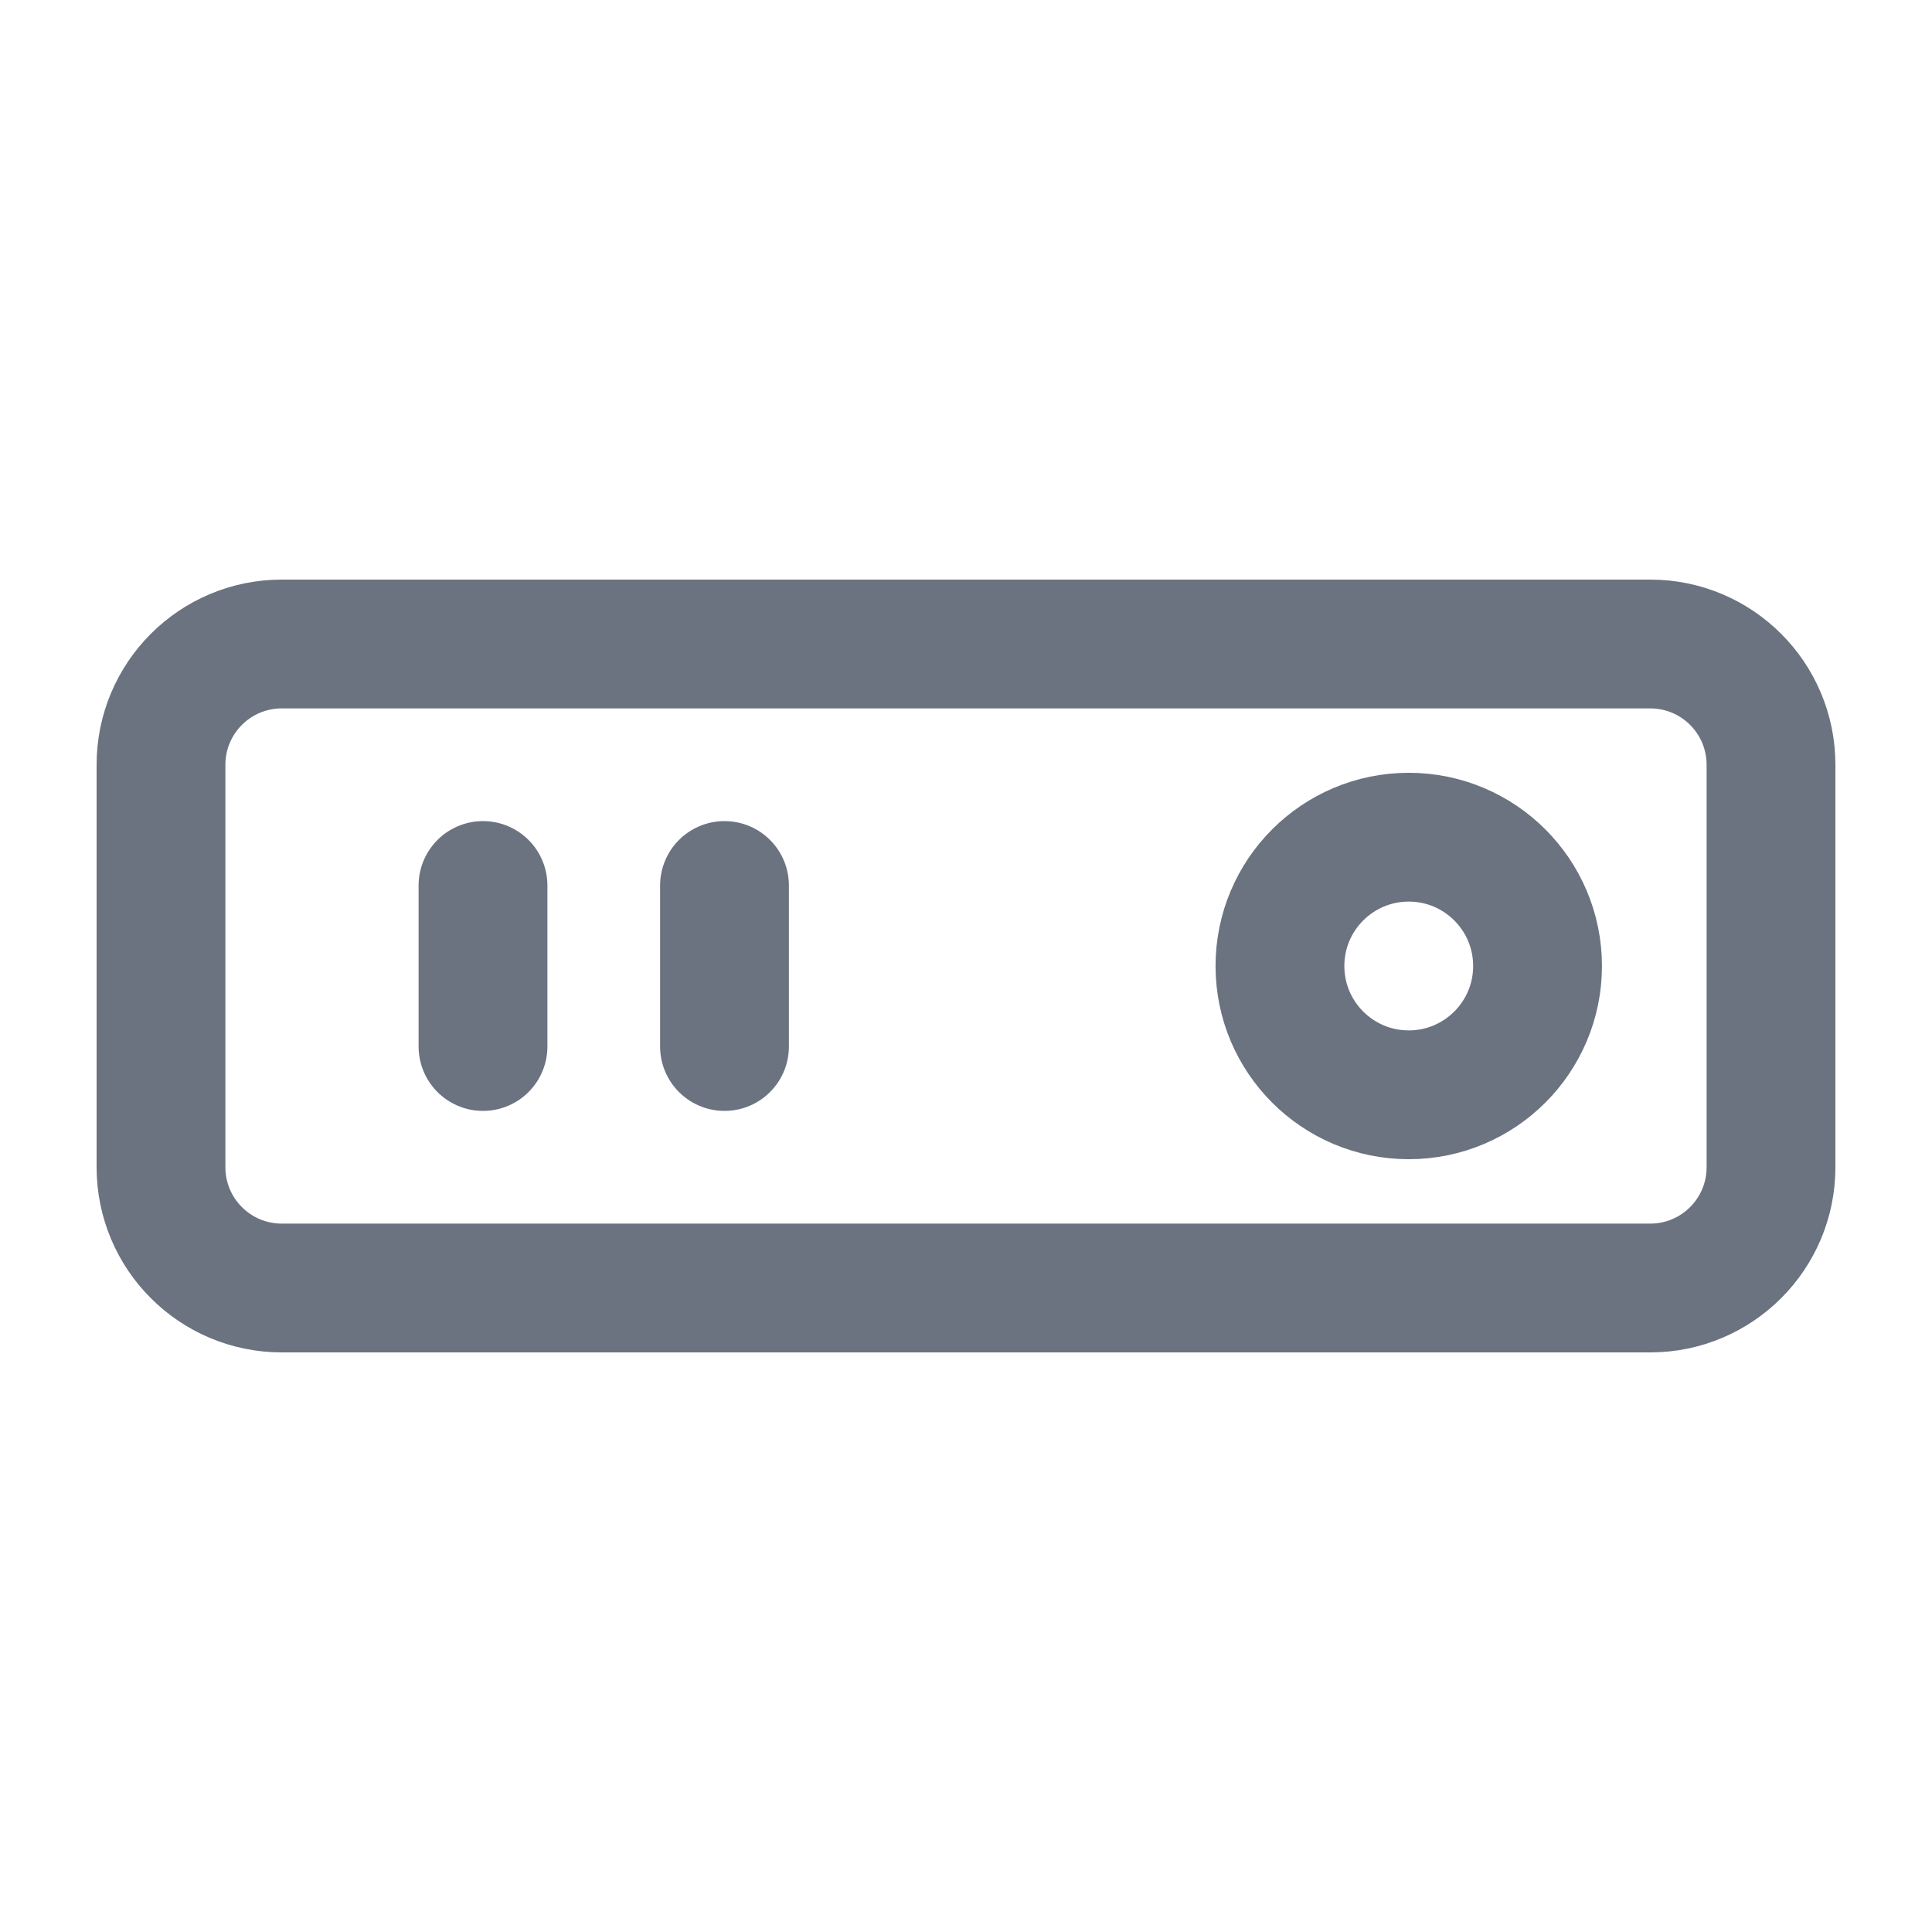
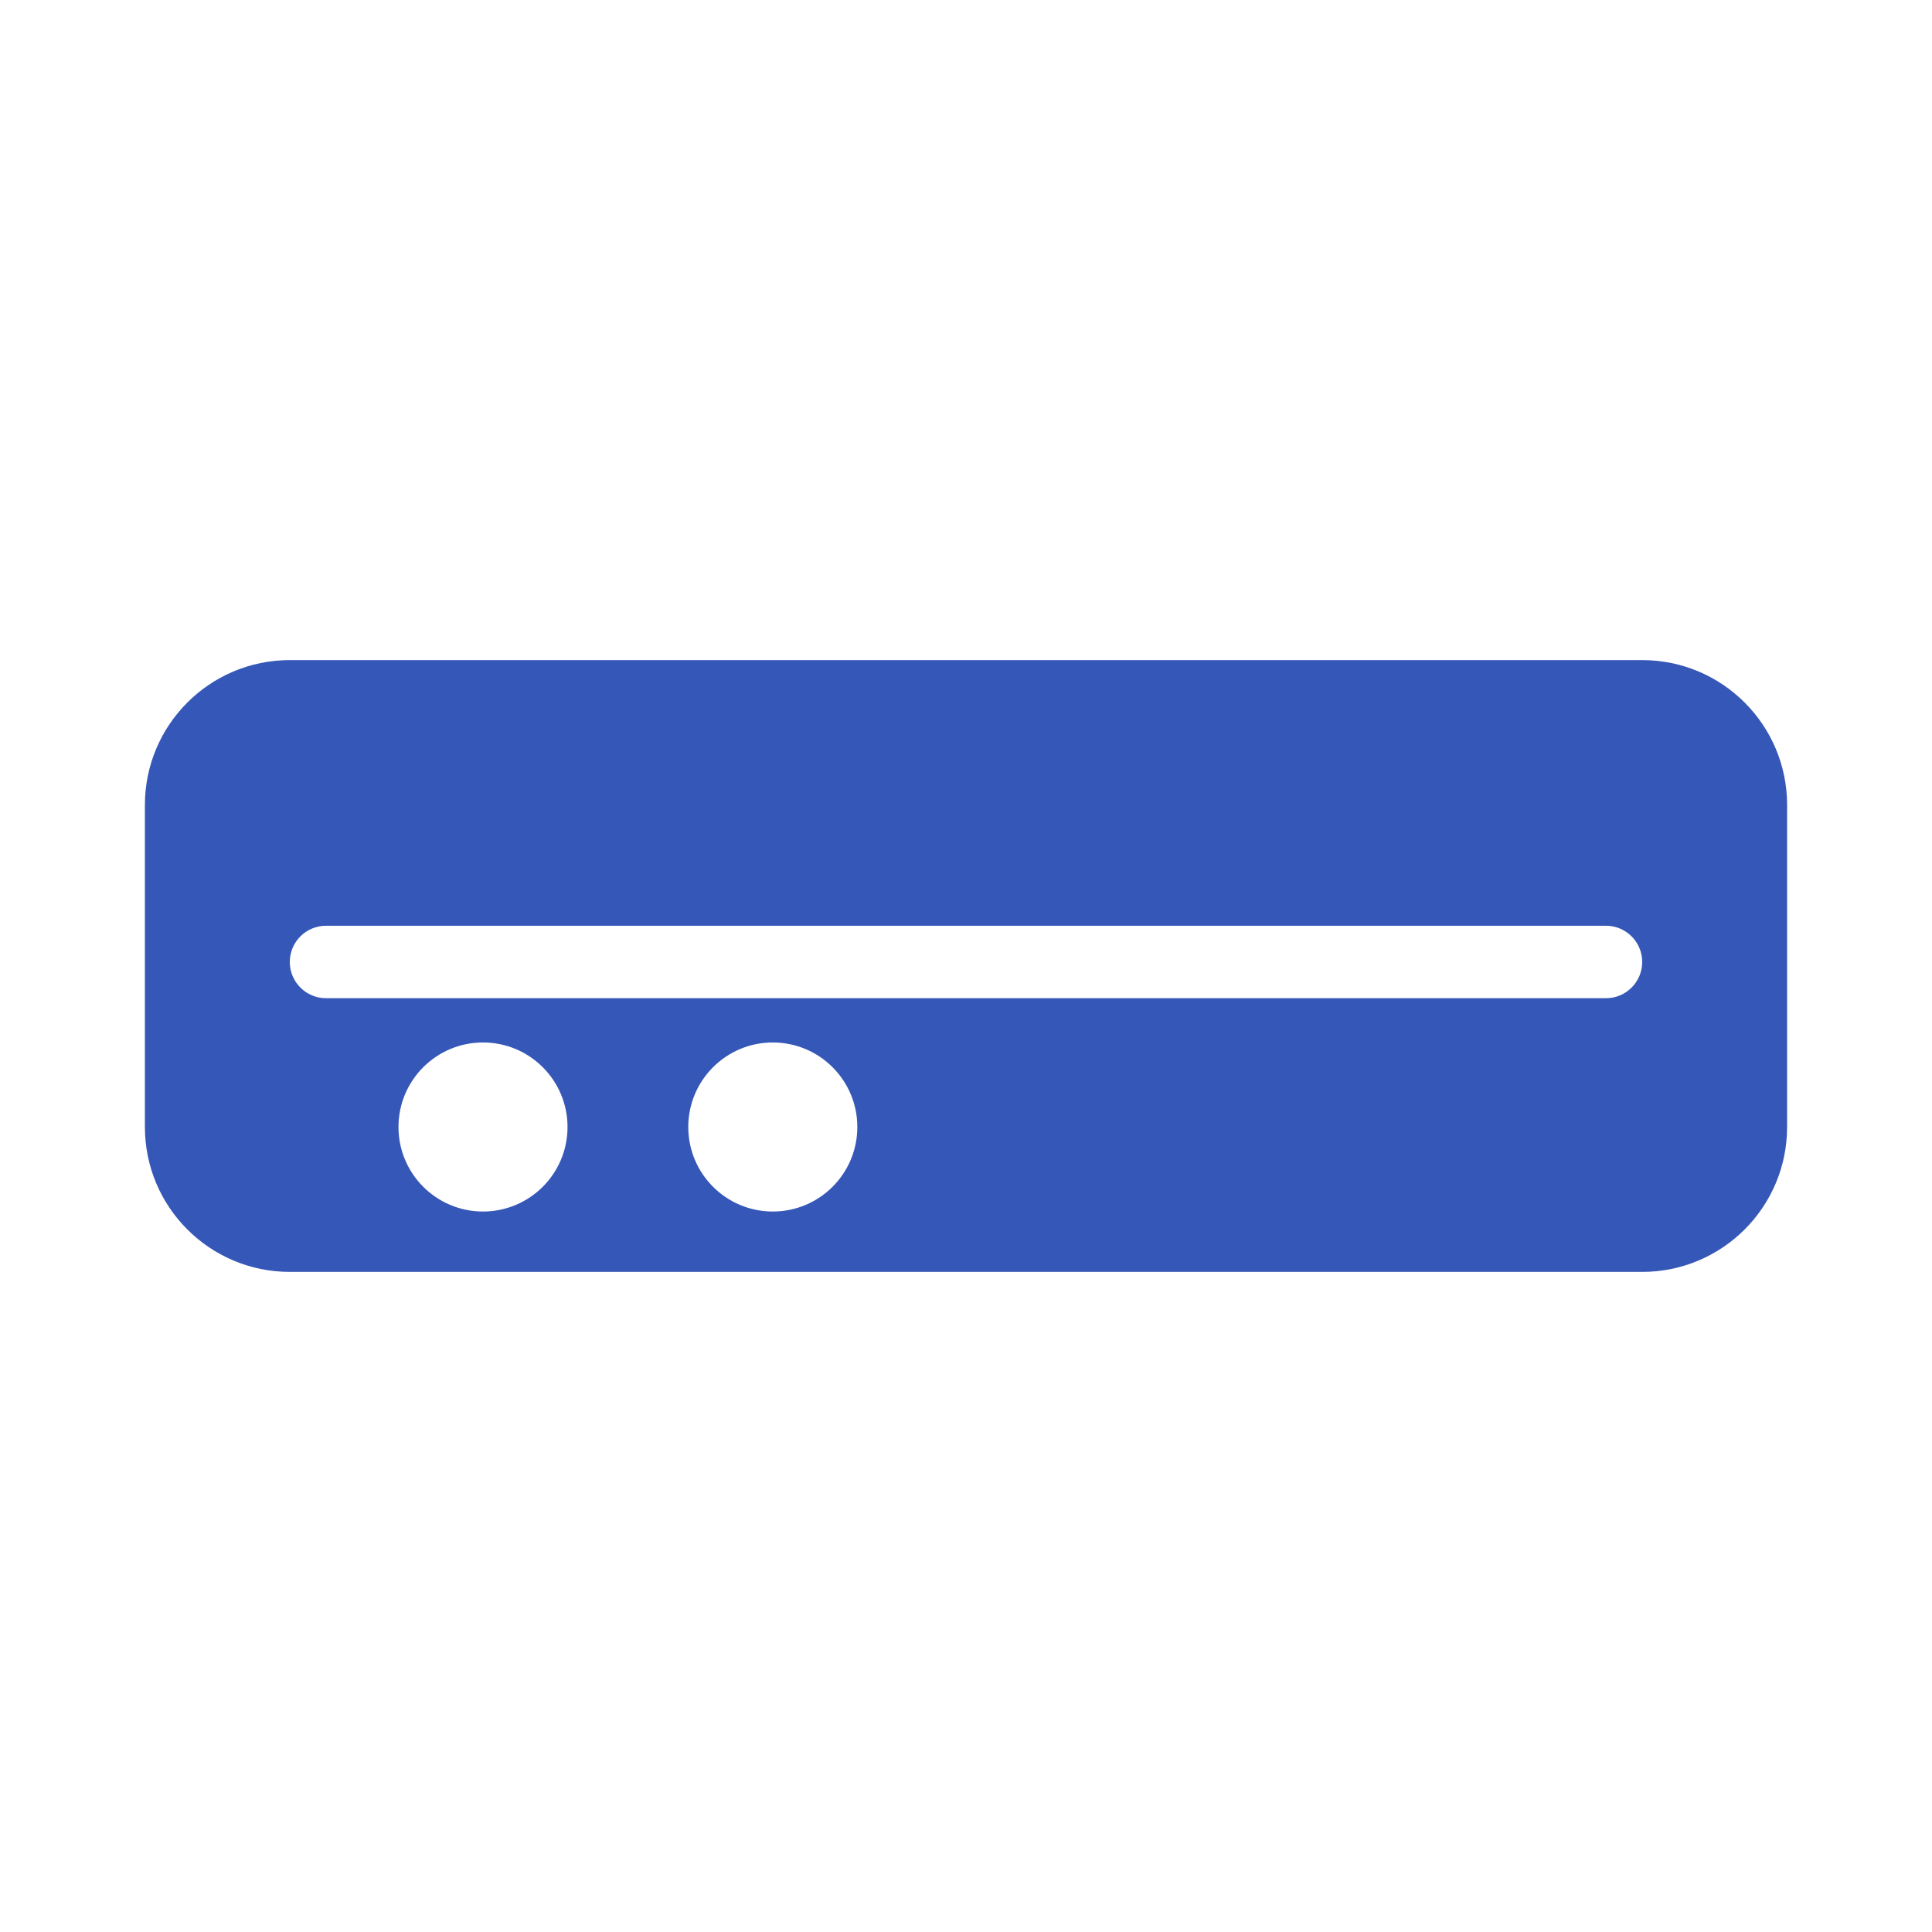
- <svg xmlns="http://www.w3.org/2000/svg" viewBox="0 0 24 24" fill="none" stroke="#6b7280" stroke-width="1.6" stroke-linecap="round" stroke-linejoin="round" aria-hidden="true">
-   <rect x="2" y="8" width="20" height="8" rx="1.5" />
-   <line x1="6" y1="11" x2="6" y2="13" />
-   <line x1="9" y1="11" x2="9" y2="13" />
-   <circle cx="17.5" cy="12" r="1.6" />
+ <svg xmlns="http://www.w3.org/2000/svg" viewBox="0 0 24 24" aria-hidden="true">
+   <path fill="#3557B8" fill-rule="evenodd" d="M3.6,8.2h16.8a1.8,1.8 0 0 1 1.8,1.8v4a1.8,1.8 0 0 1 -1.8,1.8h-16.8a1.8,1.8 0 0 1 -1.8,-1.8v-4a1.8,1.8 0 0 1 1.8,-1.8zM4.05,11.5h15.9a0.45,0.45 0 0 1 0.45,0.45v0.0a0.45,0.45 0 0 1 -0.45,0.45h-15.9a0.45,0.45 0 0 1 -0.45,-0.45v-0.0a0.45,0.45 0 0 1 0.45,-0.45zM4.95,14a1.05,1.05 0 1 0 2.1,0a1.05,1.05 0 1 0 -2.1,0zM8.55,14a1.05,1.05 0 1 0 2.1,0a1.05,1.05 0 1 0 -2.1,0z" />
</svg>
